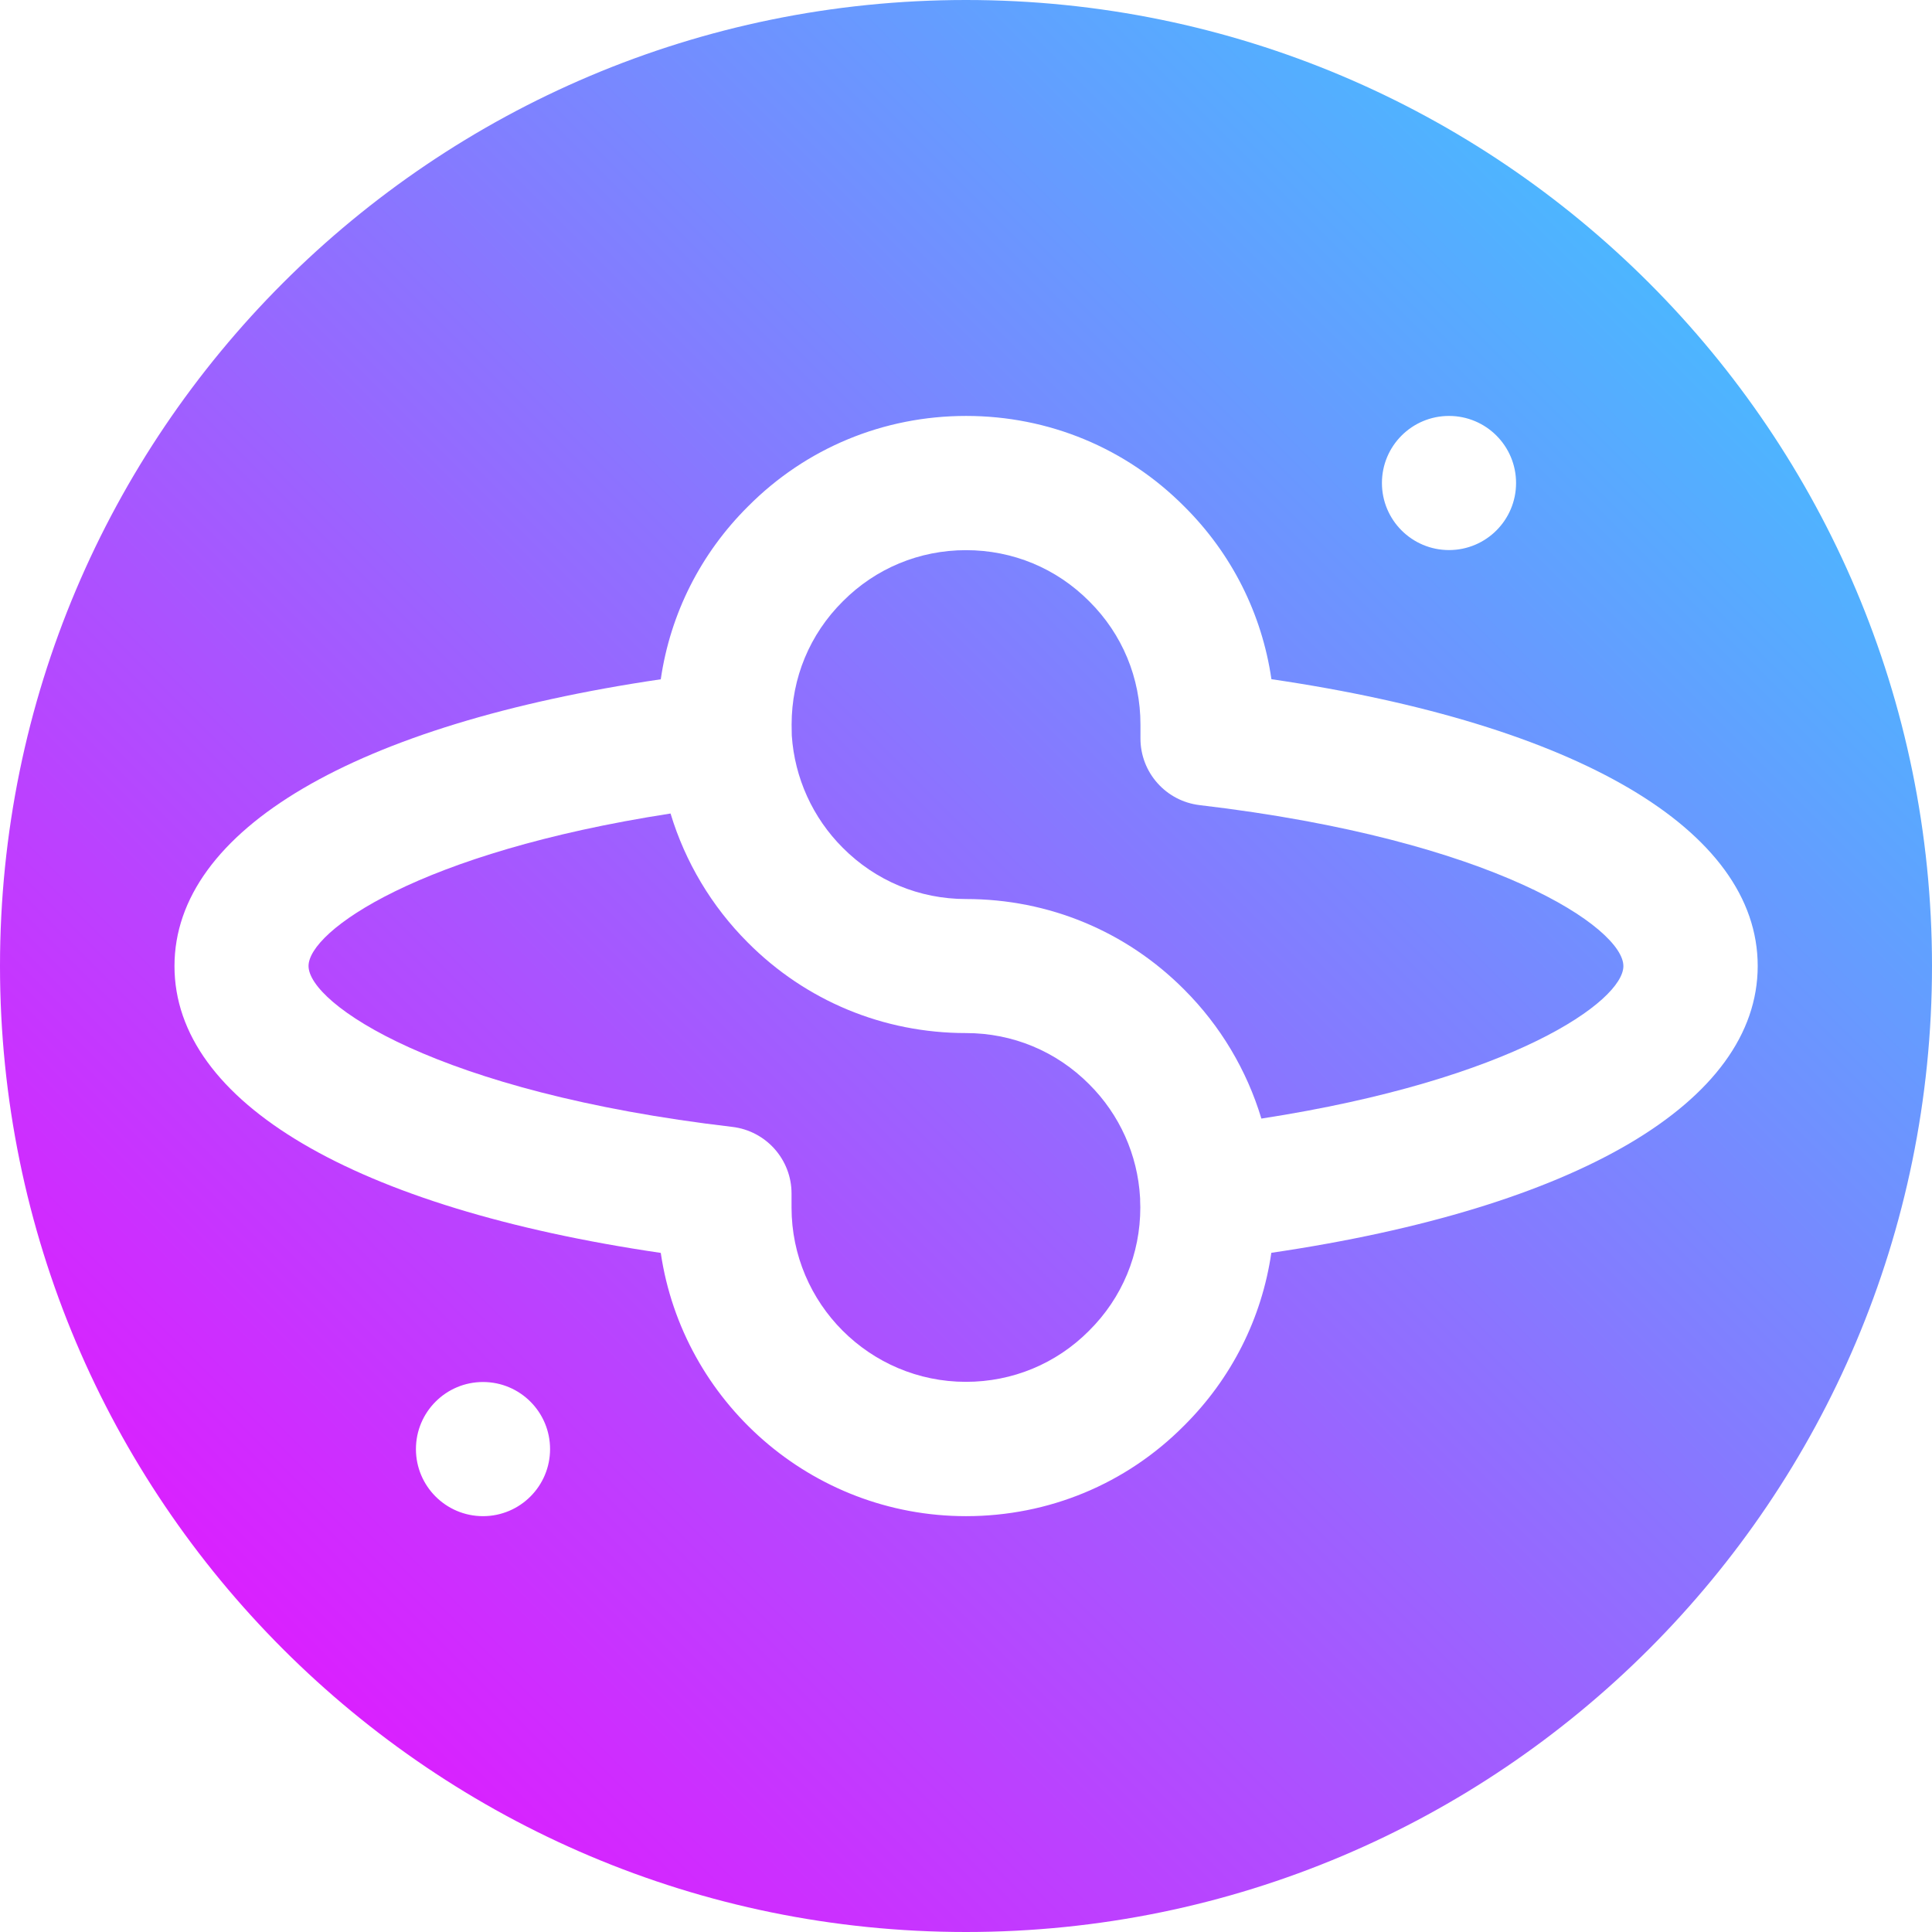
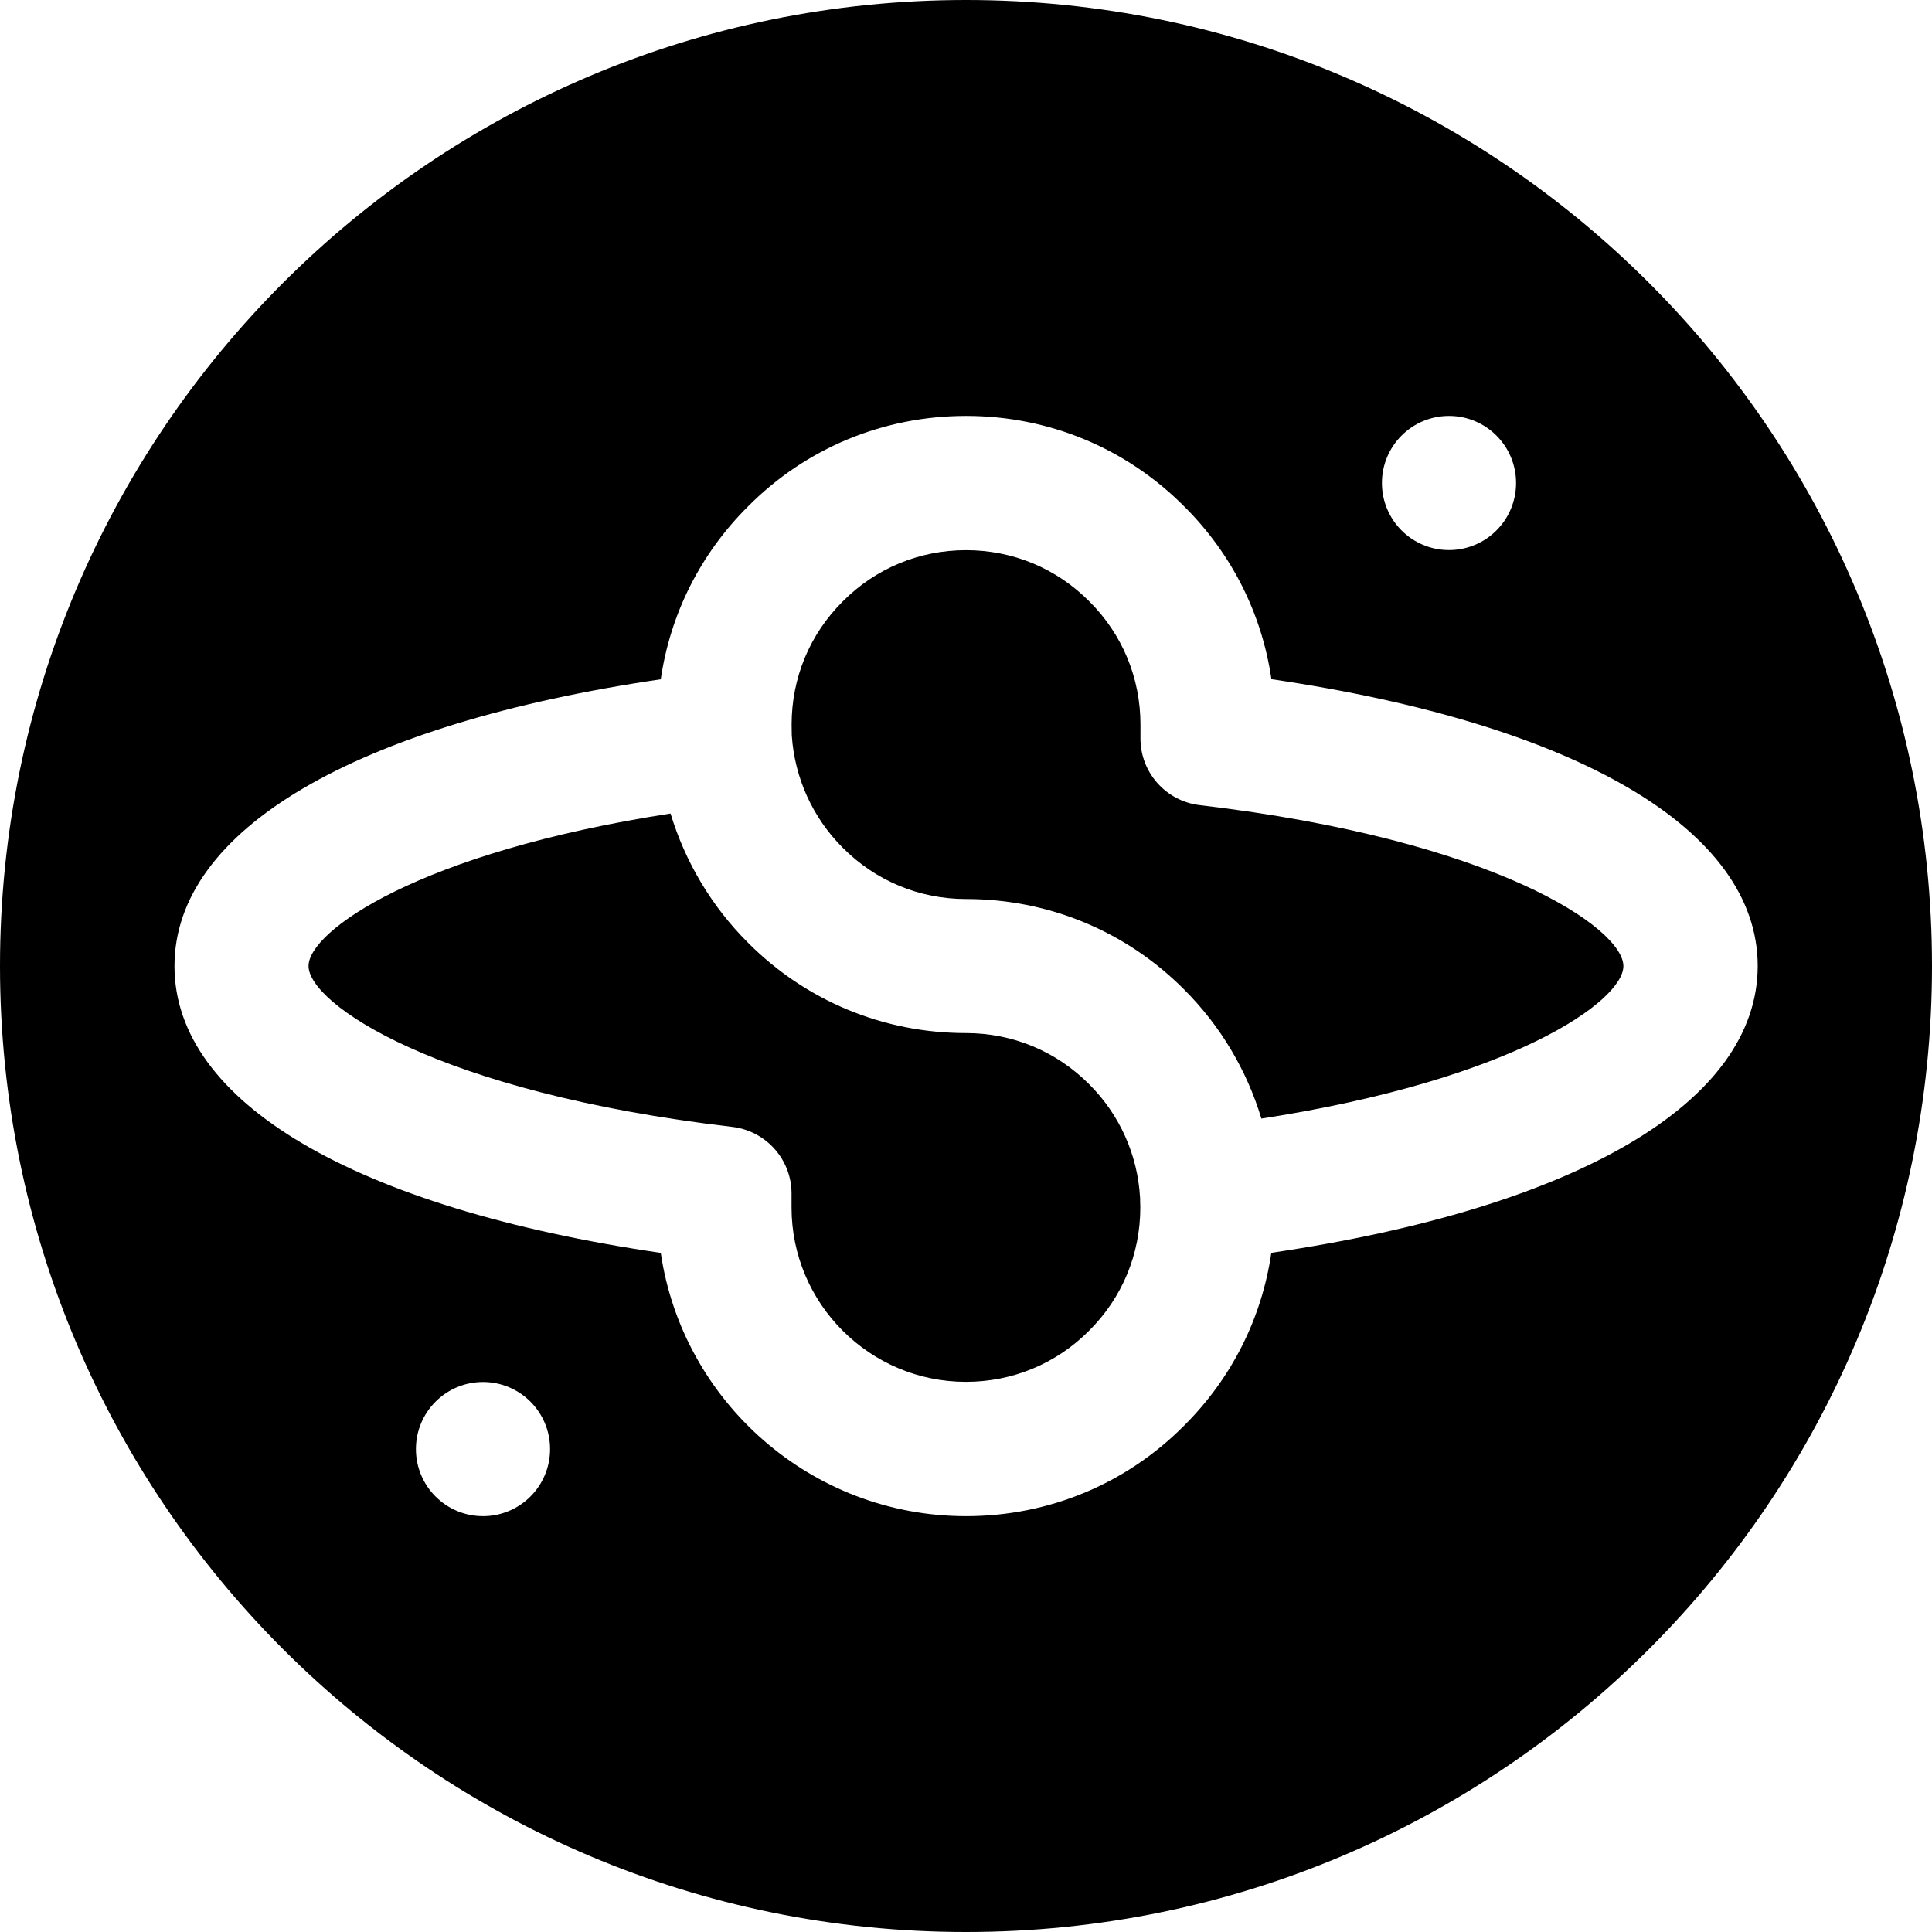
<svg xmlns="http://www.w3.org/2000/svg" width="80" height="80" viewBox="0 0 80 80" fill="none">
  <path d="M47.207 49.583C47.106 47.816 46.361 46.153 45.103 44.899C43.742 43.53 41.932 42.777 40 42.777C36.578 42.777 33.367 41.444 30.962 39.025C29.465 37.528 28.372 35.689 27.766 33.686C17.334 35.298 12.776 38.559 12.776 40C12.776 41.555 18.076 45.229 30.321 46.662C31.722 46.827 32.776 48.013 32.776 49.421V49.998C32.776 53.98 36.015 57.219 39.997 57.219C41.928 57.219 43.738 56.467 45.093 55.105C46.469 53.74 47.218 51.93 47.218 49.995L47.21 49.722C47.214 49.679 47.21 49.633 47.207 49.583Z" fill="url(#paint0_linear_1_714)" />
  <path d="M49.679 33.339C48.278 33.174 47.224 31.988 47.224 30.579V30.002C47.224 28.071 46.472 26.261 45.11 24.906C43.745 23.53 41.935 22.781 40 22.781C38.068 22.781 36.259 23.534 34.904 24.896C33.528 26.261 32.779 28.071 32.779 30.006L32.786 30.457C32.904 32.213 33.653 33.862 34.897 35.105C36.259 36.474 38.068 37.227 40 37.227C43.422 37.227 46.633 38.56 49.038 40.979C50.539 42.48 51.629 44.319 52.231 46.318C62.666 44.706 67.221 41.445 67.221 40.004C67.224 38.445 61.924 34.776 49.679 33.339Z" fill="url(#paint1_linear_1_714)" />
  <path d="M40 0C17.911 0 0 17.911 0 40C0 62.089 17.911 80 40 80C62.089 80 80 62.089 80 40C80 17.911 62.093 0 40 0ZM60 17.223C61.534 17.223 62.777 18.466 62.777 20C62.777 21.534 61.534 22.777 60 22.777C58.466 22.777 57.223 21.534 57.223 20C57.223 18.466 58.466 17.223 60 17.223ZM20 62.781C18.466 62.781 17.223 61.537 17.223 60.004C17.223 58.47 18.466 57.226 20 57.226C21.534 57.226 22.777 58.47 22.777 60.004C22.777 61.537 21.534 62.781 20 62.781ZM52.643 51.876C52.249 54.585 50.998 57.079 49.023 59.04C46.63 61.448 43.422 62.781 40 62.781C33.593 62.781 28.267 58.04 27.361 51.88C14.7 50.02 7.225 45.648 7.225 40.004C7.225 34.363 14.7 29.991 27.361 28.128C27.755 25.418 29.006 22.924 30.98 20.964C33.374 18.556 36.581 17.223 40.004 17.223C43.426 17.223 46.637 18.556 49.041 20.975C51.002 22.924 52.252 25.415 52.647 28.124C65.307 29.984 72.783 34.356 72.783 40C72.779 45.641 65.304 50.013 52.643 51.876Z" fill="url(#paint2_linear_1_714)" />
  <defs>
    <linearGradient id="paint0_linear_1_714" x1="0.466" y1="75.776" x2="77.186" y2="-0.944" gradientUnits="userSpaceOnUse">
-       <stop offset="0.1" stop-color="#DE1CFF" />
-       <stop offset="1" stop-color="#32D2FF" />
+       <stop offset="0.1" stopColor="#DE1CFF" />
+       <stop offset="1" stopColor="#32D2FF" />
    </linearGradient>
    <linearGradient id="paint1_linear_1_714" x1="4.227" y1="79.537" x2="80.946" y2="2.817" gradientUnits="userSpaceOnUse">
-       <stop offset="0.1" stop-color="#DE1CFF" />
-       <stop offset="1" stop-color="#32D2FF" />
+       <stop offset="0.1" stopColor="#DE1CFF" />
+       <stop offset="1" stopColor="#32D2FF" />
    </linearGradient>
    <linearGradient id="paint2_linear_1_714" x1="2.346" y1="77.656" x2="79.066" y2="0.936" gradientUnits="userSpaceOnUse">
-       <stop offset="0.1" stop-color="#DE1CFF" />
-       <stop offset="1" stop-color="#32D2FF" />
+       <stop offset="0.1" stopColor="#DE1CFF" />
+       <stop offset="1" stopColor="#32D2FF" />
    </linearGradient>
  </defs>
</svg>
